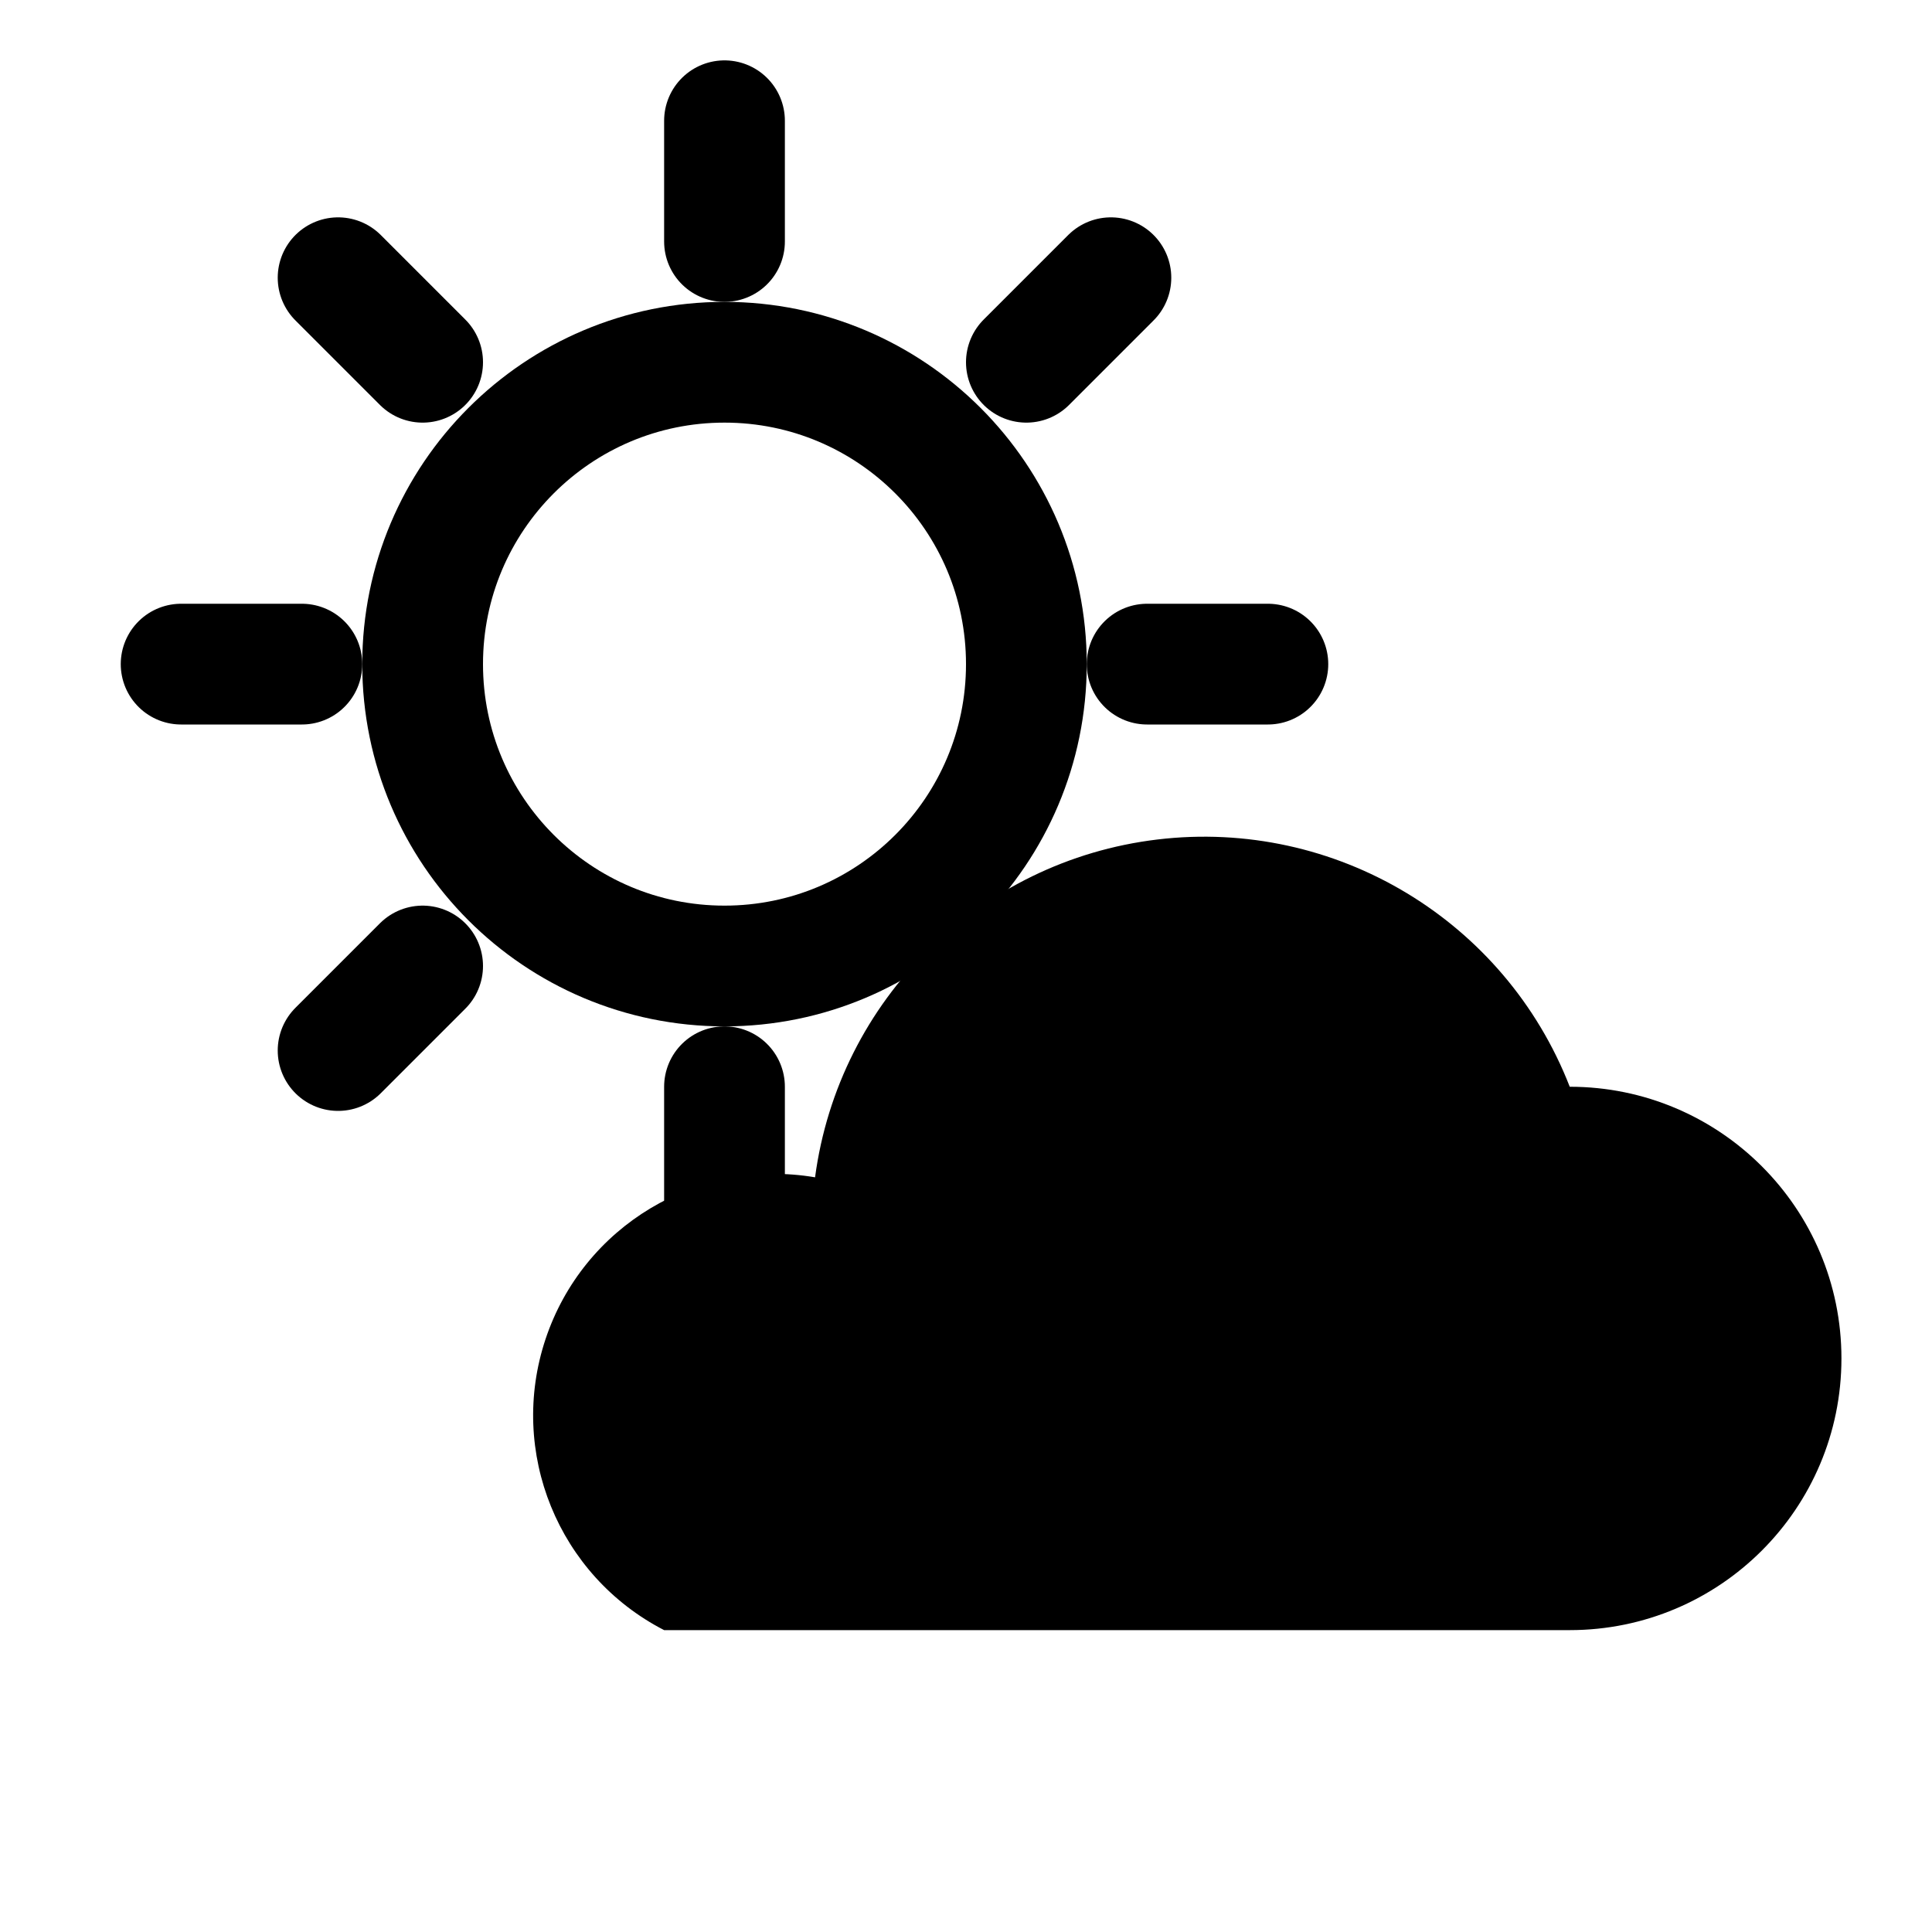
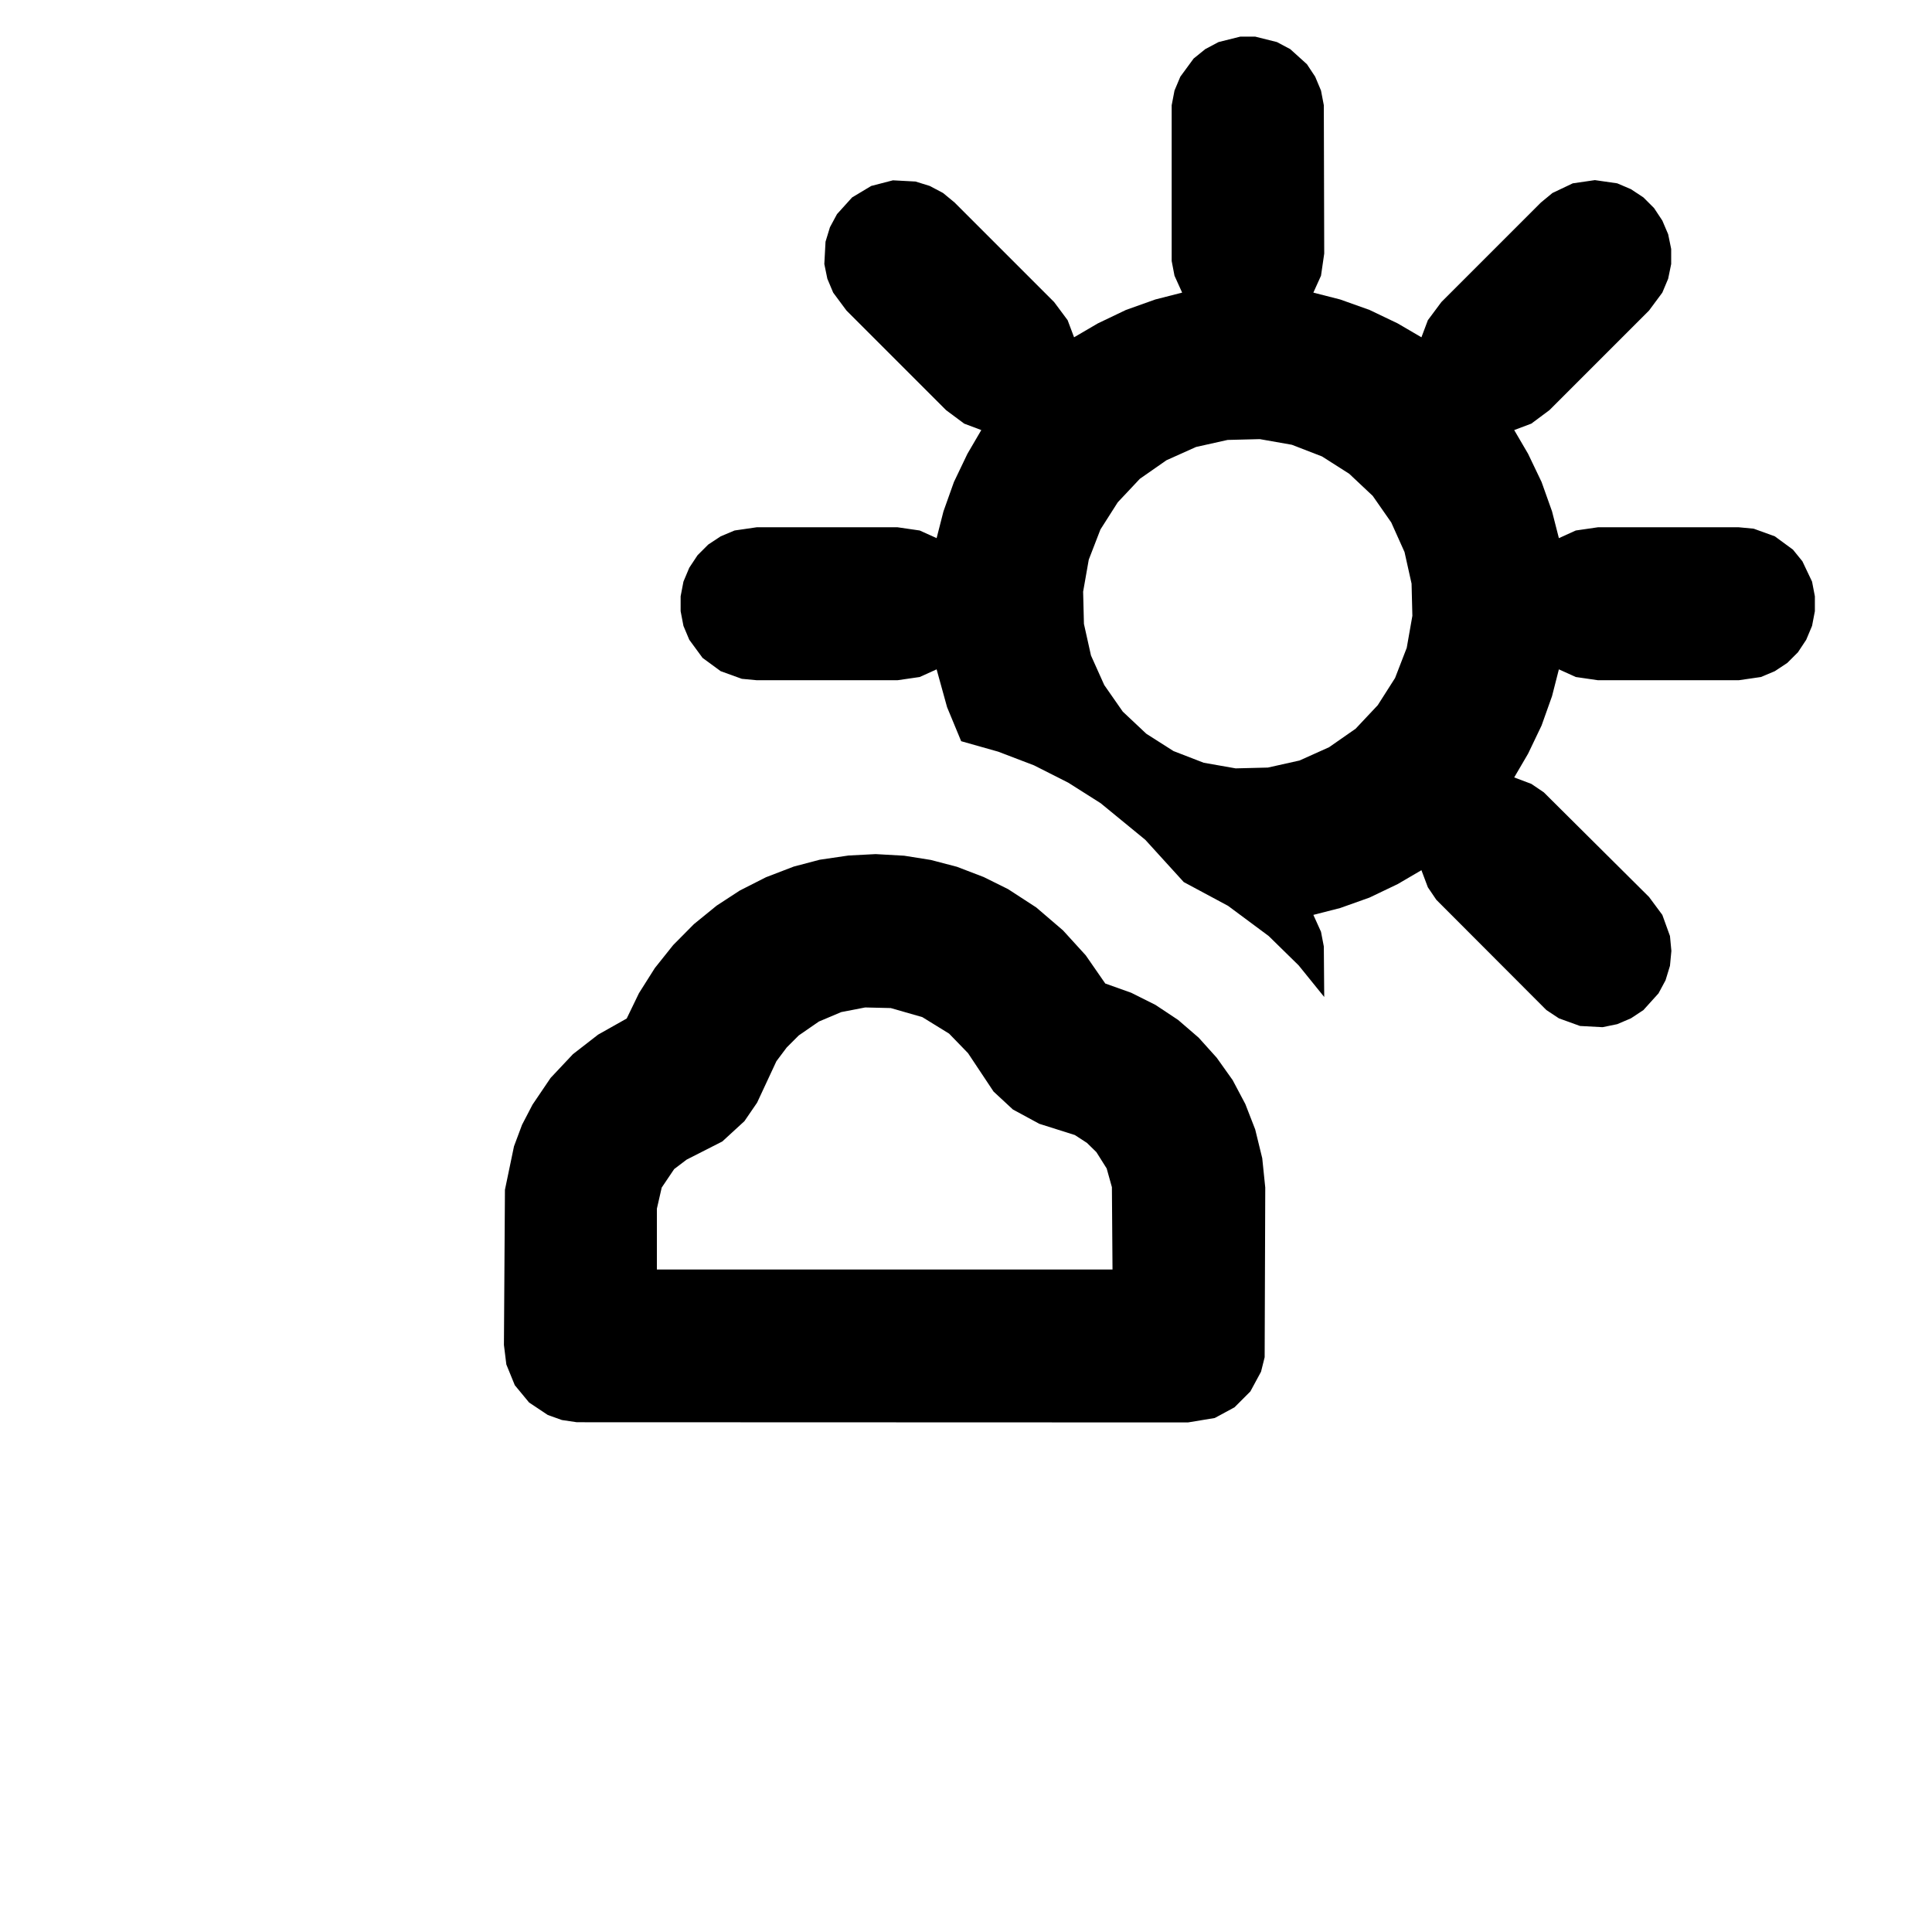
- <svg xmlns="http://www.w3.org/2000/svg" viewBox="0 0 32 32">
-   <circle cx="12" cy="11" r="5" fill="none" stroke="#000" stroke-width="2" />
-   <path d="M12 2v2M12 18v2M3 11h2M19 11h2M5.6 4.6 7 6M17 16l1.4 1.4M5.6 17.4 7 16M17 6l1.4-1.4" stroke="#000" stroke-width="2" stroke-linecap="round" />
-   <path d="M11 27h15a4.5 4.5 0 0 0 0-9 6.5 6.5 0 0 0-12.5 1.5A4 4 0 0 0 11 27z" fill="#000" />
+ <svg xmlns="http://www.w3.org/2000/svg" viewBox="0 0 960 960">
+   <path d="M653.5 38.1L649.4 31.9L641.1 24.4L634.5 20.9L623.7 18.2L616.3 18.2L605.5 20.9L598.9 24.4L593.1 29.1L586.5 38.1L583.6 45L582.2 52.3L582.2 129.7L583.6 137L587.4 145.4L574.1 148.8L559.5 154L545.5 160.7L533.7 167.6L530.5 159.1L523.8 150.1L474.3 100.6L468.6 95.9L462 92.4L454.9 90.2L443.7 89.6L432.9 92.4L423.4 98.1L415.9 106.4L412.4 112.9L410.2 120.1L409.6 131.2L411.1 138.5L414 145.4L420.6 154.3L470.1 203.8L479.1 210.5L487.6 213.7L480.7 225.5L474 239.5L468.8 254.1L465.4 267.4L457 263.6L446 262L376 262L365 263.6L358.1 266.5L351.9 270.6L346.6 275.9L342.5 282.1L339.6 289L338.2 296.3L338.2 303.7L339.6 311L342.5 317.9L349.1 326.9L358.1 333.5L368.6 337.3L376 338L446 338L457 336.4L465.4 332.6L470.6 351.4L477.6 368.3L496 373.5L513.8 380.3L530.8 388.9L546.9 399.1L569.1 417.3L588.2 438.3L610.2 450.1L630.4 465.1L645.3 479.7L658 495.4L657.8 470.3L656.4 463L652.6 454.6L665.9 451.2L680.5 446L694.5 439.3L706.3 432.4L709.5 440.9L713.7 447.1L768.4 501.9L774.6 506L785.1 509.8L796.3 510.4L803.6 508.9L810.4 506L816.6 501.9L824.1 493.6L827.6 487.1L829.8 479.9L830.5 472.5L829.8 465.1L826 454.6L819.4 445.7L767.1 393.7L760.9 389.5L752.4 386.3L759.3 374.5L766 360.5L771.2 345.9L774.6 332.6L783 336.4L794 338L864 338L875 336.4L881.9 333.5L888.1 329.4L893.4 324.1L897.5 317.9L900.4 311L901.8 303.7L901.8 296.3L900.4 289L895.6 278.9L890.9 273.1L881.9 266.5L871.4 262.7L864 262L794 262L783 263.6L774.6 267.4L771.2 254.1L766 239.5L759.3 225.5L752.4 213.7L760.9 210.5L769.9 203.8L819.4 154.3L826 145.4L828.9 138.5L830.4 131.2L830.4 123.7L828.9 116.4L826 109.6L821.9 103.4L816.6 98.1L810.4 94L803.6 91.1L792.5 89.5L781.5 91.1L771.4 95.9L765.7 100.6L716.2 150.1L709.5 159.1L706.3 167.6L694.5 160.7L680.5 154L665.9 148.8L652.6 145.4L656.4 137L658 126L657.8 52.3L656.4 45ZM701.8 306L699 321.9L693.2 336.9L684.6 350.4L673.6 362.1L660.4 371.3L645.7 377.9L630 381.4L614 381.8L598.1 379L583.1 373.2L569.6 364.6L557.9 353.6L548.7 340.4L542.1 325.7L538.6 310L538.2 294L541 278.1L546.8 263.1L555.4 249.6L566.4 237.9L579.6 228.7L594.3 222.1L610 218.6L626 218.2L641.9 221L656.9 226.8L670.4 235.4L682.1 246.4L691.3 259.6L697.9 274.3L701.4 290ZM251.6 678L255.8 688.3L262.9 696.9L272.2 703.1L279.2 705.6L286.6 706.7L590.3 706.8L603.6 704.6L613.4 699.3L621.3 691.4L626.6 681.6L628.4 674.4L628.7 590.1L627.2 575.5L623.7 561.2L618.8 548.6L612.5 536.7L604.6 525.6L595.6 515.6L585.4 506.8L574.1 499.3L562.1 493.3L549.2 488.7L539.5 474.7L528.2 462.3L514.9 450.9L500.9 441.8L488.8 435.8L475.5 430.7L462.5 427.3L449.3 425.2L435.1 424.4L421.6 425.1L407.3 427.2L394.4 430.6L380.6 435.9L367.6 442.5L356.1 450L344.8 459.2L334.5 469.6L325.4 481L317.5 493.5L311.4 506.1L297.2 514.1L284.7 523.8L273.6 535.6L264.6 548.9L259.4 558.9L255.4 569.6L250.9 591.2L250.4 668.3ZM326.4 600.6L328.8 590.1L335 580.9L341.2 576.2L358.9 567.2L369.9 557.1L376.2 547.9L385.8 527.3L390.9 520.5L396.9 514.5L406.9 507.6L418 502.9L429.9 500.6L442.6 500.9L458.3 505.4L471.6 513.6L481 523.3L493.7 542.4L503.3 551.3L516.4 558.4L534.1 564L540.1 567.9L544.8 572.5L549.9 580.6L552.5 589.9L552.8 630.8L326.4 630.8Z" fill="#000" fill-rule="evenodd" />
</svg>
